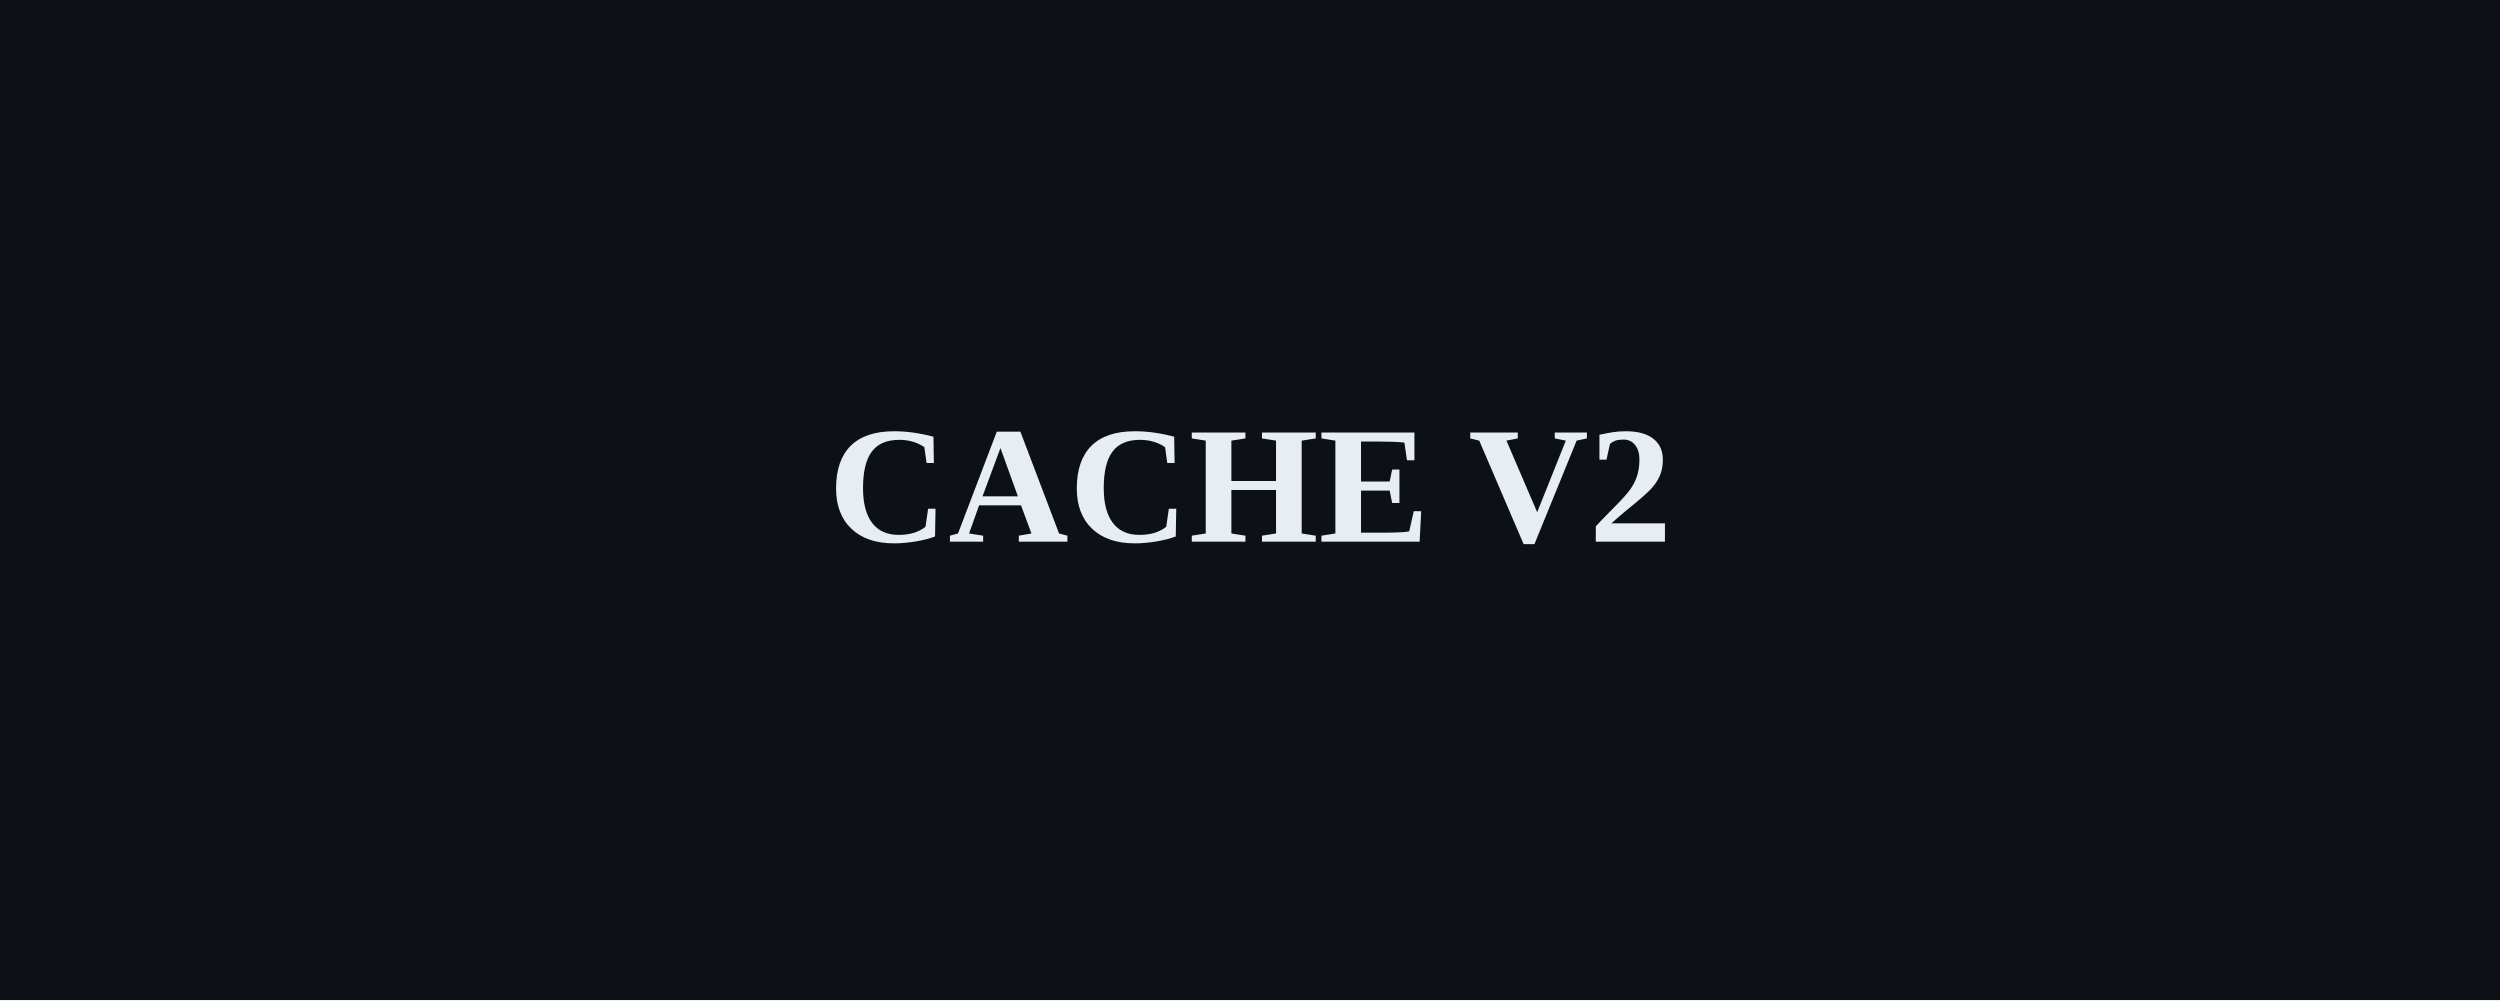
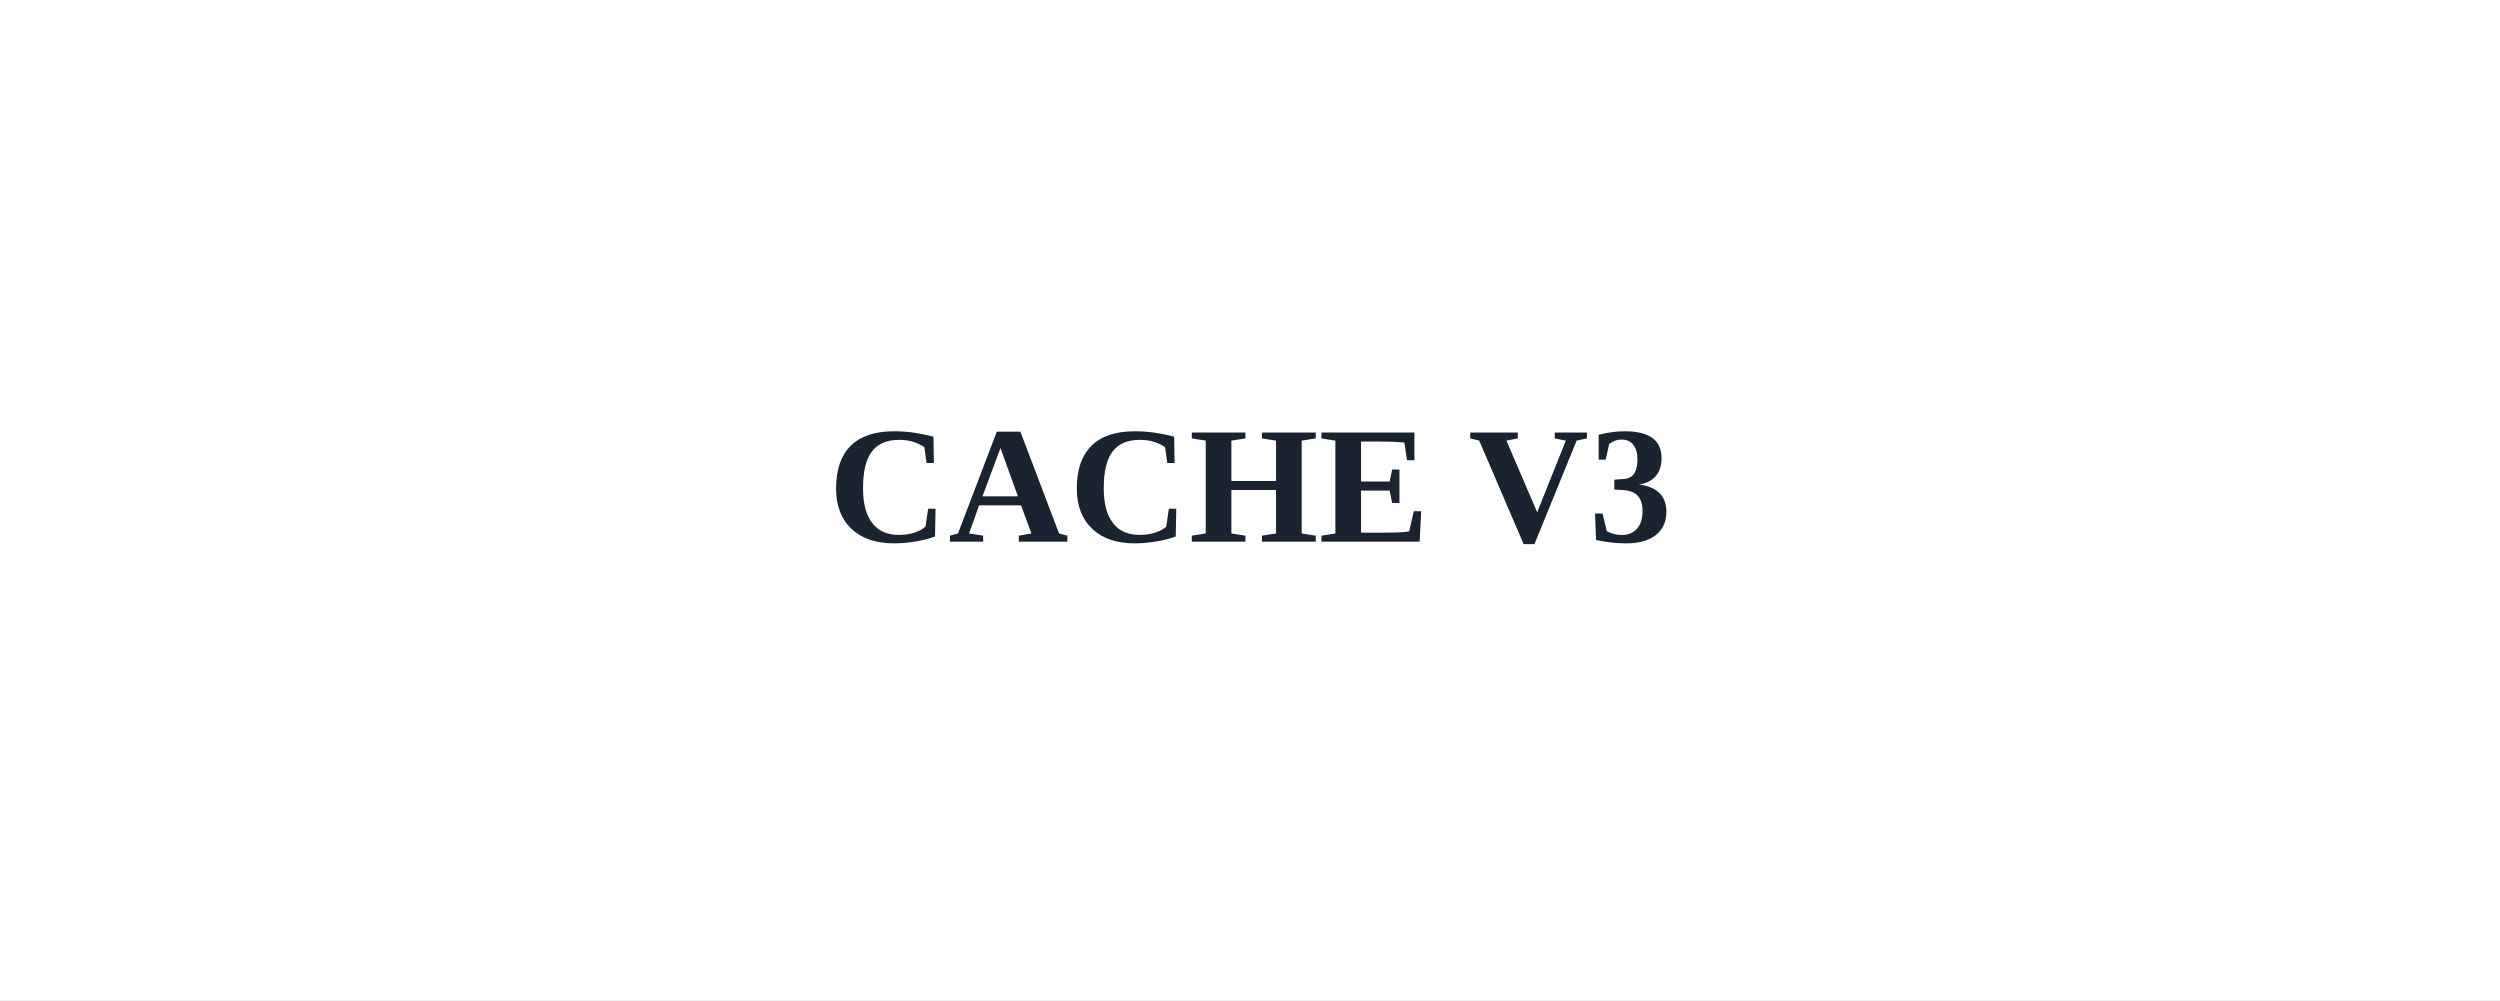
<svg xmlns="http://www.w3.org/2000/svg" width="300" height="120" viewBox="0 0 300 120" role="img" aria-labelledby="t d">
-   <rect width="300" height="120" fill="#0D1117" />
-   <text x="150" y="65" font-size="20" text-anchor="middle" font-weight="700" fill="#E6EDF3">CACHE V2</text>
+   <rect width="300" height="120" fill="#FFFFFF" />
+   <text x="150" y="65" font-size="20" text-anchor="middle" font-weight="700" fill="#1A2330">CACHE V3</text>
</svg>
